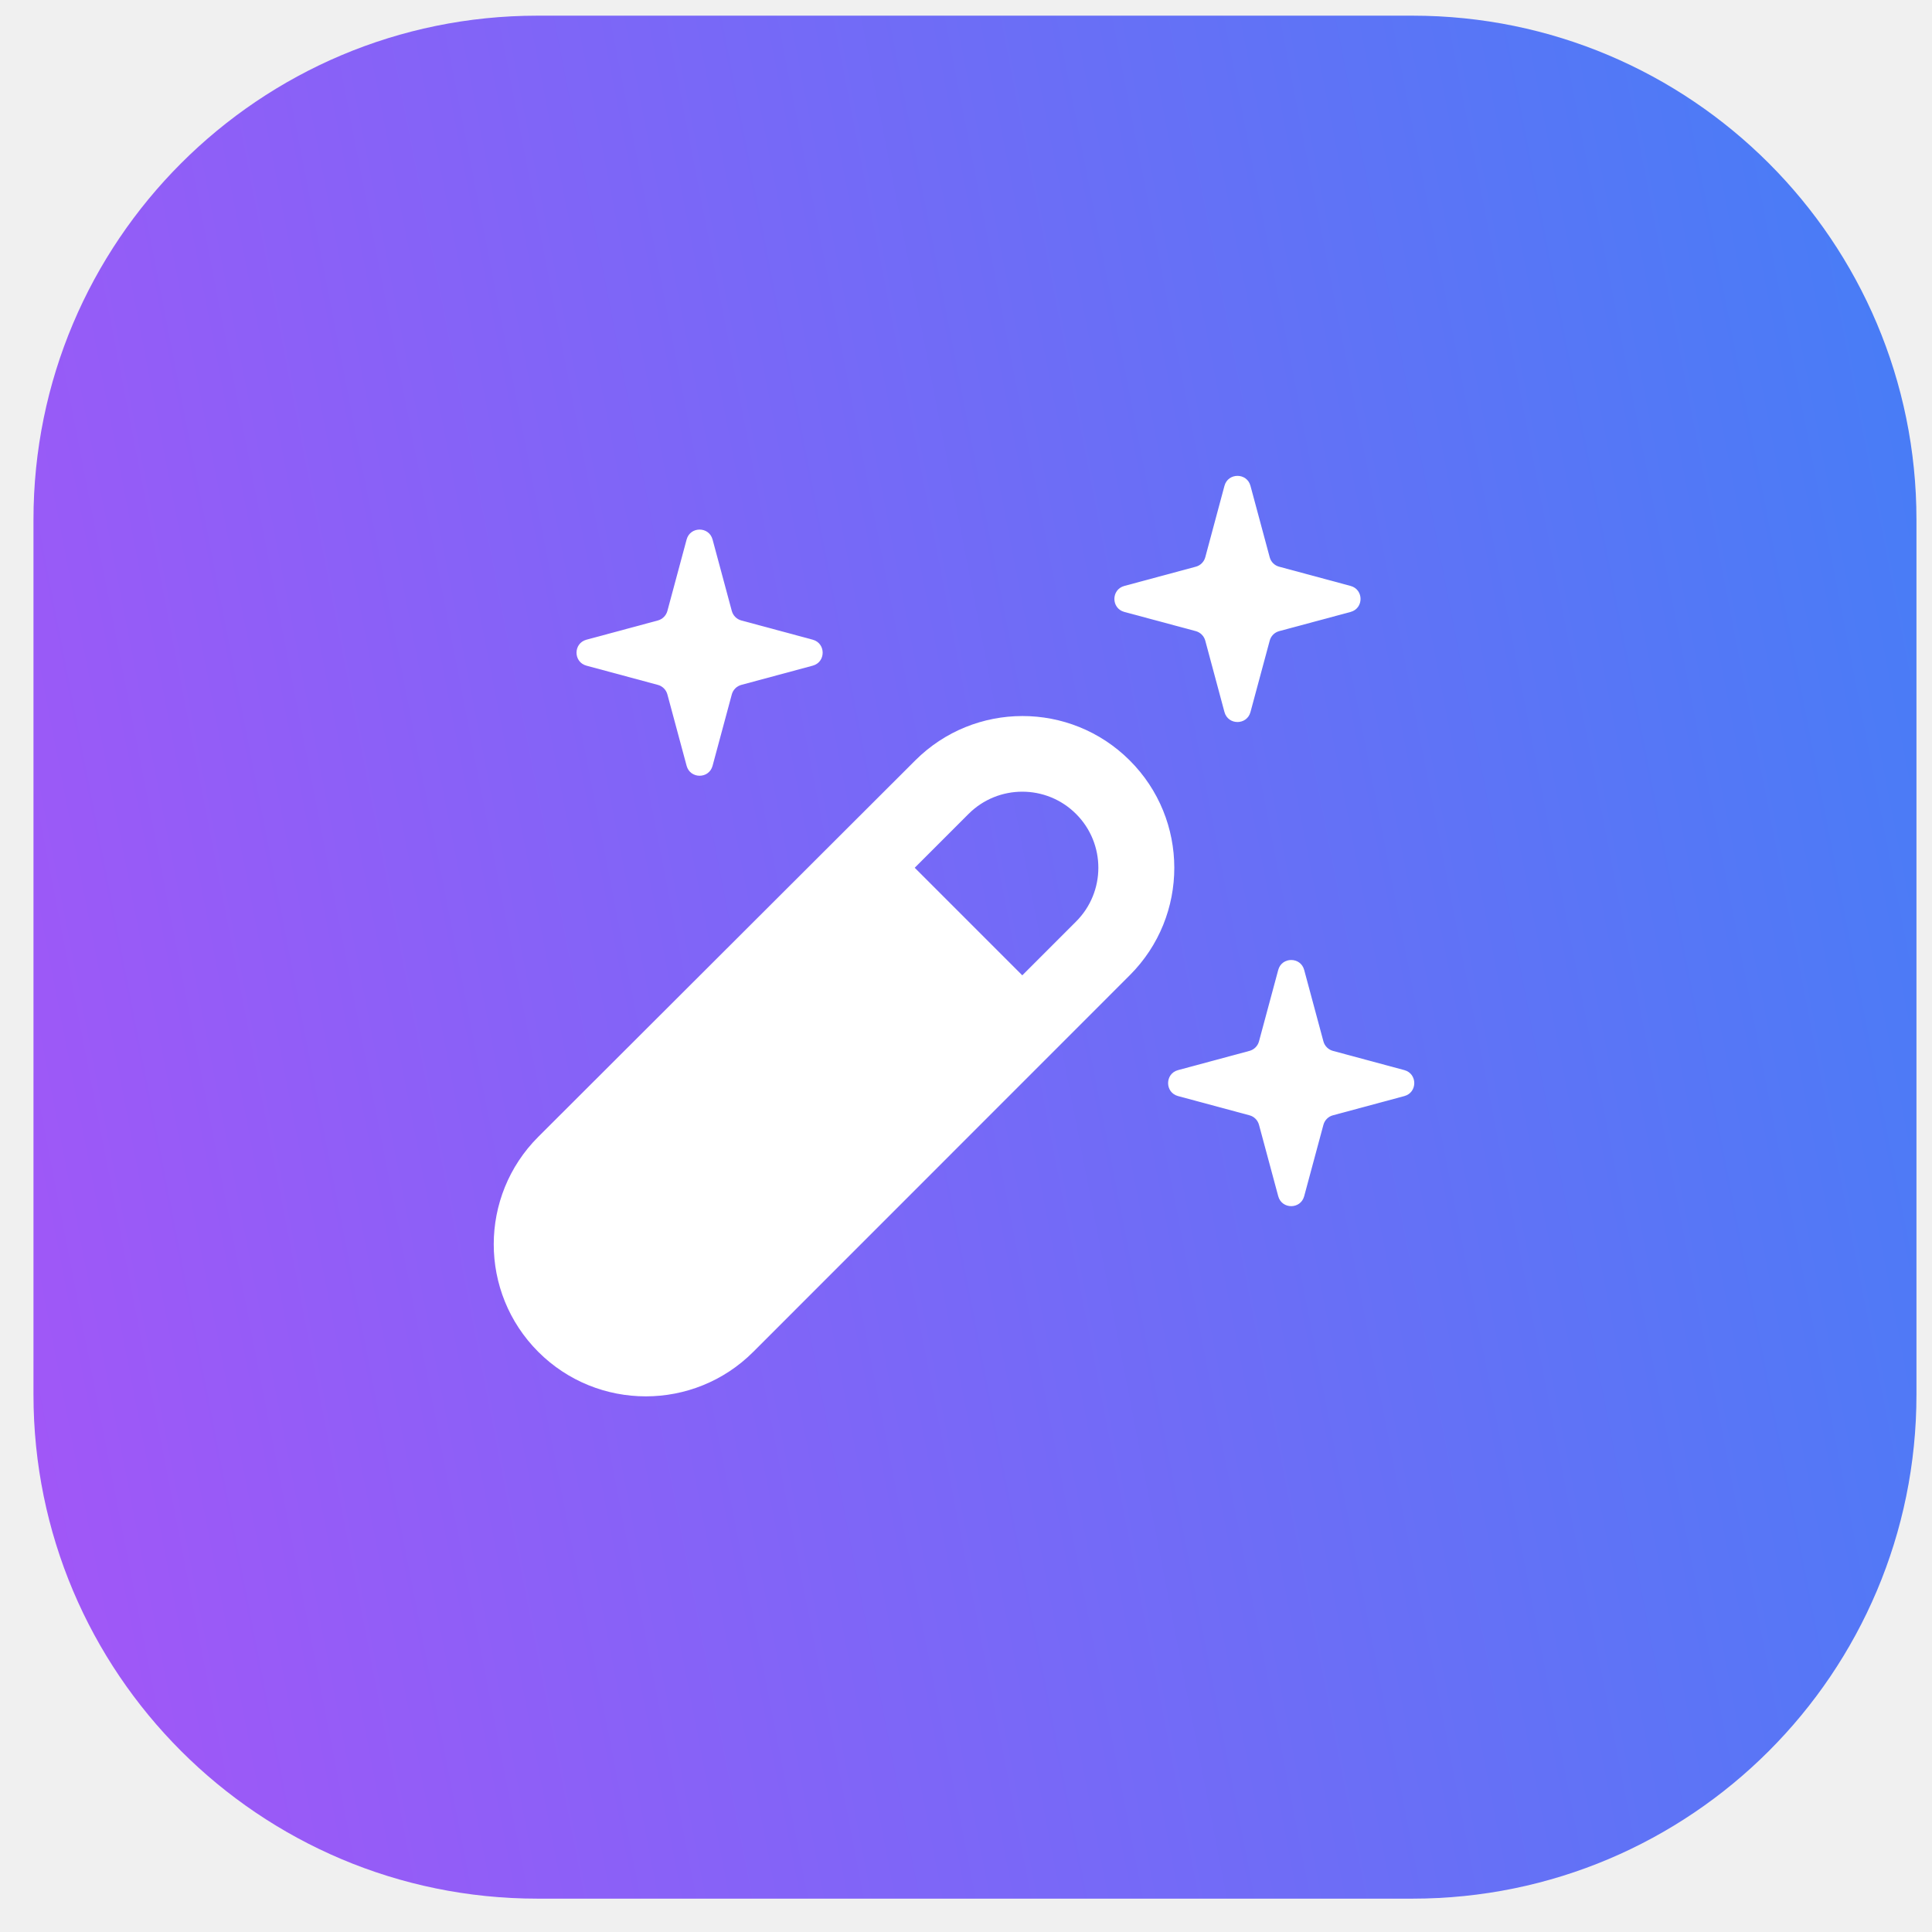
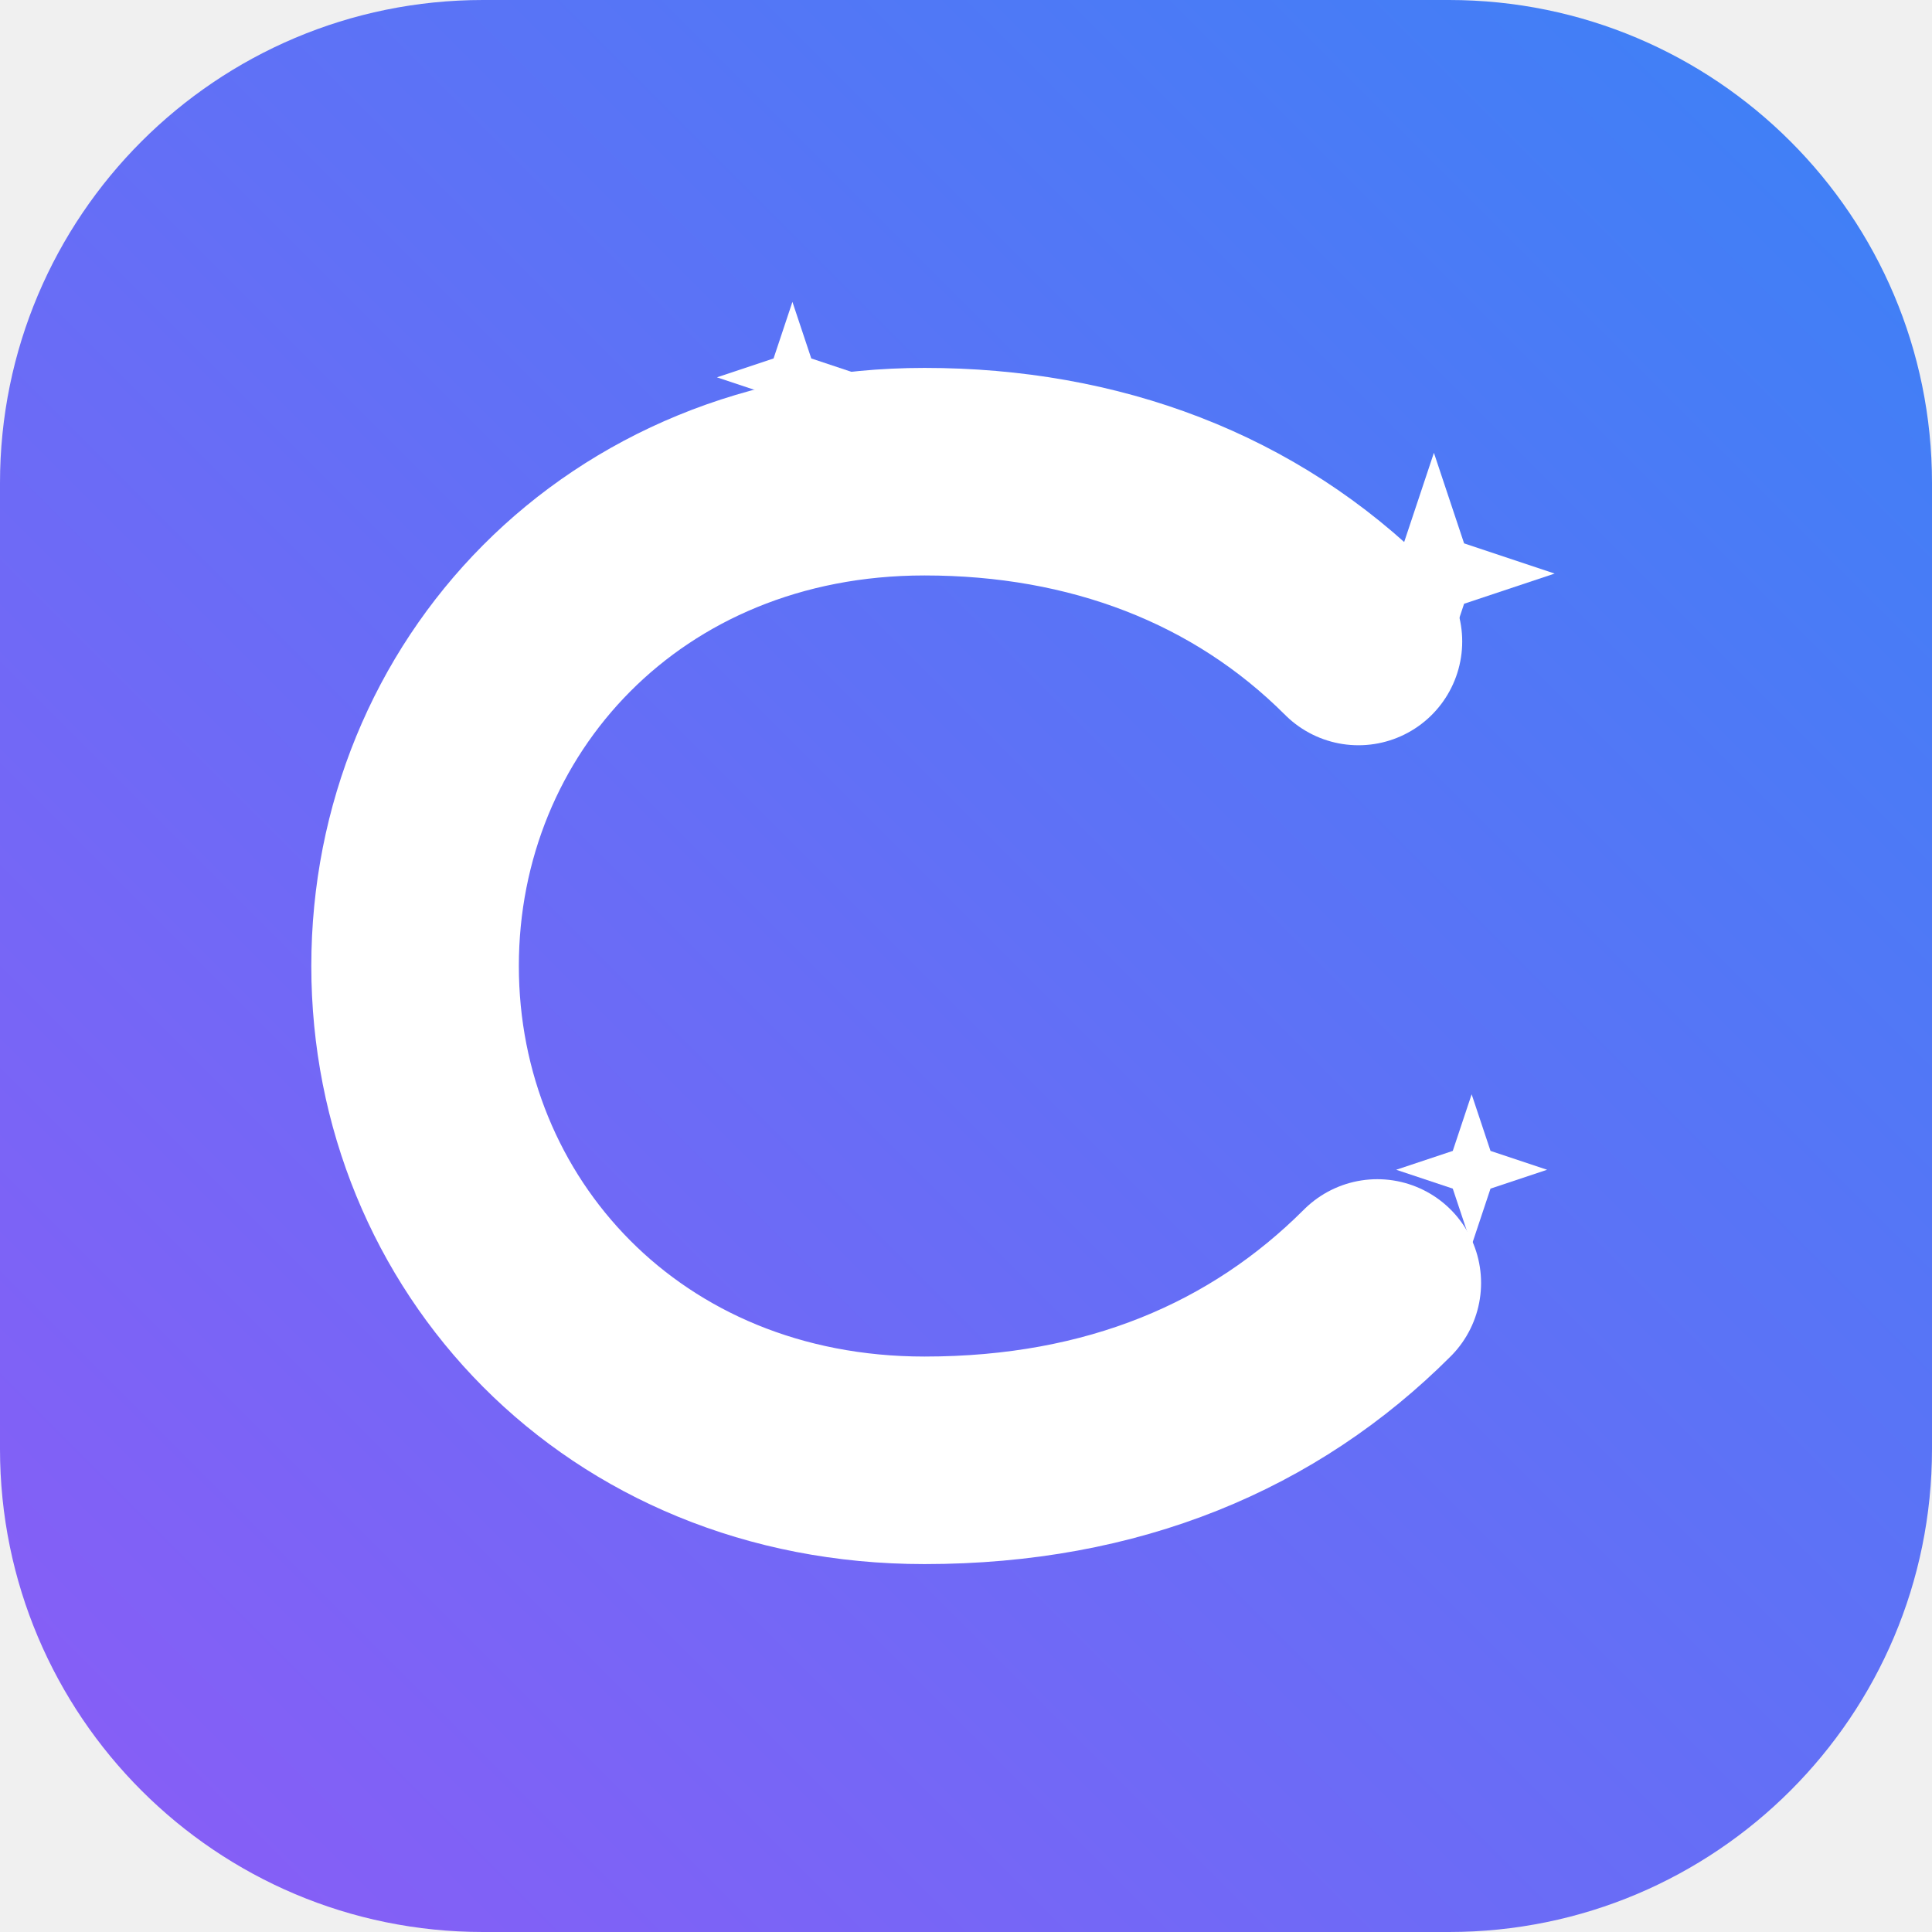
- <svg xmlns="http://www.w3.org/2000/svg" width="46" height="46" viewBox="0 0 46 46" fill="none">
-   <rect x="0.797" y="0.373" width="44.833" height="44.833" rx="12" fill="url(#paint0_linear_8908_4950)" />
-   <path fill-rule="evenodd" clip-rule="evenodd" d="M17.936 32.186L26.901 23.218C28.315 21.804 28.312 19.511 26.894 18.101C25.482 16.696 23.201 16.698 21.792 18.105L12.818 27.065C11.402 28.478 11.402 30.772 12.816 32.187C14.23 33.6 16.523 33.6 17.936 32.186ZM21.779 20.661L24.34 23.222L25.621 21.941C26.328 21.234 26.328 20.087 25.621 19.38C24.914 18.673 23.767 18.673 23.06 19.38L21.779 20.661Z" fill="white" />
-   <path d="M16.348 12.846C16.433 12.53 16.881 12.53 16.966 12.846L17.424 14.547C17.454 14.657 17.54 14.743 17.65 14.773L19.351 15.231C19.666 15.316 19.666 15.764 19.351 15.849L17.65 16.307C17.54 16.337 17.454 16.423 17.424 16.533L16.966 18.233C16.881 18.549 16.433 18.549 16.348 18.233L15.89 16.533C15.86 16.423 15.774 16.337 15.664 16.307L13.963 15.849C13.648 15.764 13.648 15.316 13.963 15.231L15.664 14.773C15.774 14.743 15.86 14.657 15.89 14.547L16.348 12.846Z" fill="white" />
-   <path d="M29.154 11.567C29.24 11.251 29.688 11.251 29.773 11.567L30.231 13.268C30.26 13.378 30.346 13.464 30.457 13.493L32.157 13.951C32.473 14.036 32.473 14.485 32.157 14.57L30.457 15.027C30.346 15.057 30.26 15.143 30.231 15.254L29.773 16.954C29.688 17.27 29.24 17.27 29.154 16.954L28.697 15.254C28.667 15.143 28.581 15.057 28.471 15.027L26.77 14.57C26.454 14.485 26.454 14.036 26.77 13.951L28.471 13.493C28.581 13.464 28.667 13.378 28.697 13.268L29.154 11.567Z" fill="white" />
-   <path d="M30.434 23.094C30.519 22.778 30.967 22.778 31.052 23.094L31.51 24.795C31.54 24.905 31.626 24.991 31.736 25.021L33.437 25.479C33.752 25.564 33.752 26.012 33.437 26.097L31.736 26.555C31.626 26.584 31.54 26.671 31.51 26.781L31.052 28.481C30.967 28.797 30.519 28.797 30.434 28.481L29.976 26.781C29.946 26.671 29.86 26.584 29.75 26.555L28.049 26.097C27.733 26.012 27.733 25.564 28.049 25.479L29.75 25.021C29.86 24.991 29.946 24.905 29.976 24.795L30.434 23.094Z" fill="white" />
+ <svg xmlns="http://www.w3.org/2000/svg" width="512" height="512" viewBox="0 0 512 512" fill="none">
  <defs>
-     <linearGradient id="paint0_linear_8908_4950" x1="51.607" y1="16.812" x2="-2.192" y2="27.273" gradientUnits="userSpaceOnUse">
-       <stop stop-color="#4080F6" />
-       <stop offset="1" stop-color="#A356F7" />
+     <linearGradient id="canvo_grad" x1="0" y1="512" x2="512" y2="0" gradientUnits="userSpaceOnUse">
+       <stop stop-color="#8B5CF6" />
+       <stop offset="1" stop-color="#3B82F6" />
    </linearGradient>
  </defs>
+   <rect width="512" height="512" rx="128" fill="url(#canvo_grad)" />
+   <path d="M360 170C330 140 290 125 245 125C165 125 110 185 110 256C110 327 165 387 245 387C295 387 335 370 365 340" stroke="white" stroke-width="55" stroke-linecap="round" fill="none" />
+   <path d="M210 80L215 95L230 100L215 105L210 120L205 105L190 100L205 95L210 80Z" fill="white" />
+   <path d="M380 120L388 144L412 152L388 160L380 184L372 160L348 152L372 144L380 120Z" fill="white" />
+   <path d="M390 290L395 305L410 310L395 315L390 330L385 315L370 310L385 305L390 290Z" fill="white" />
</svg>
